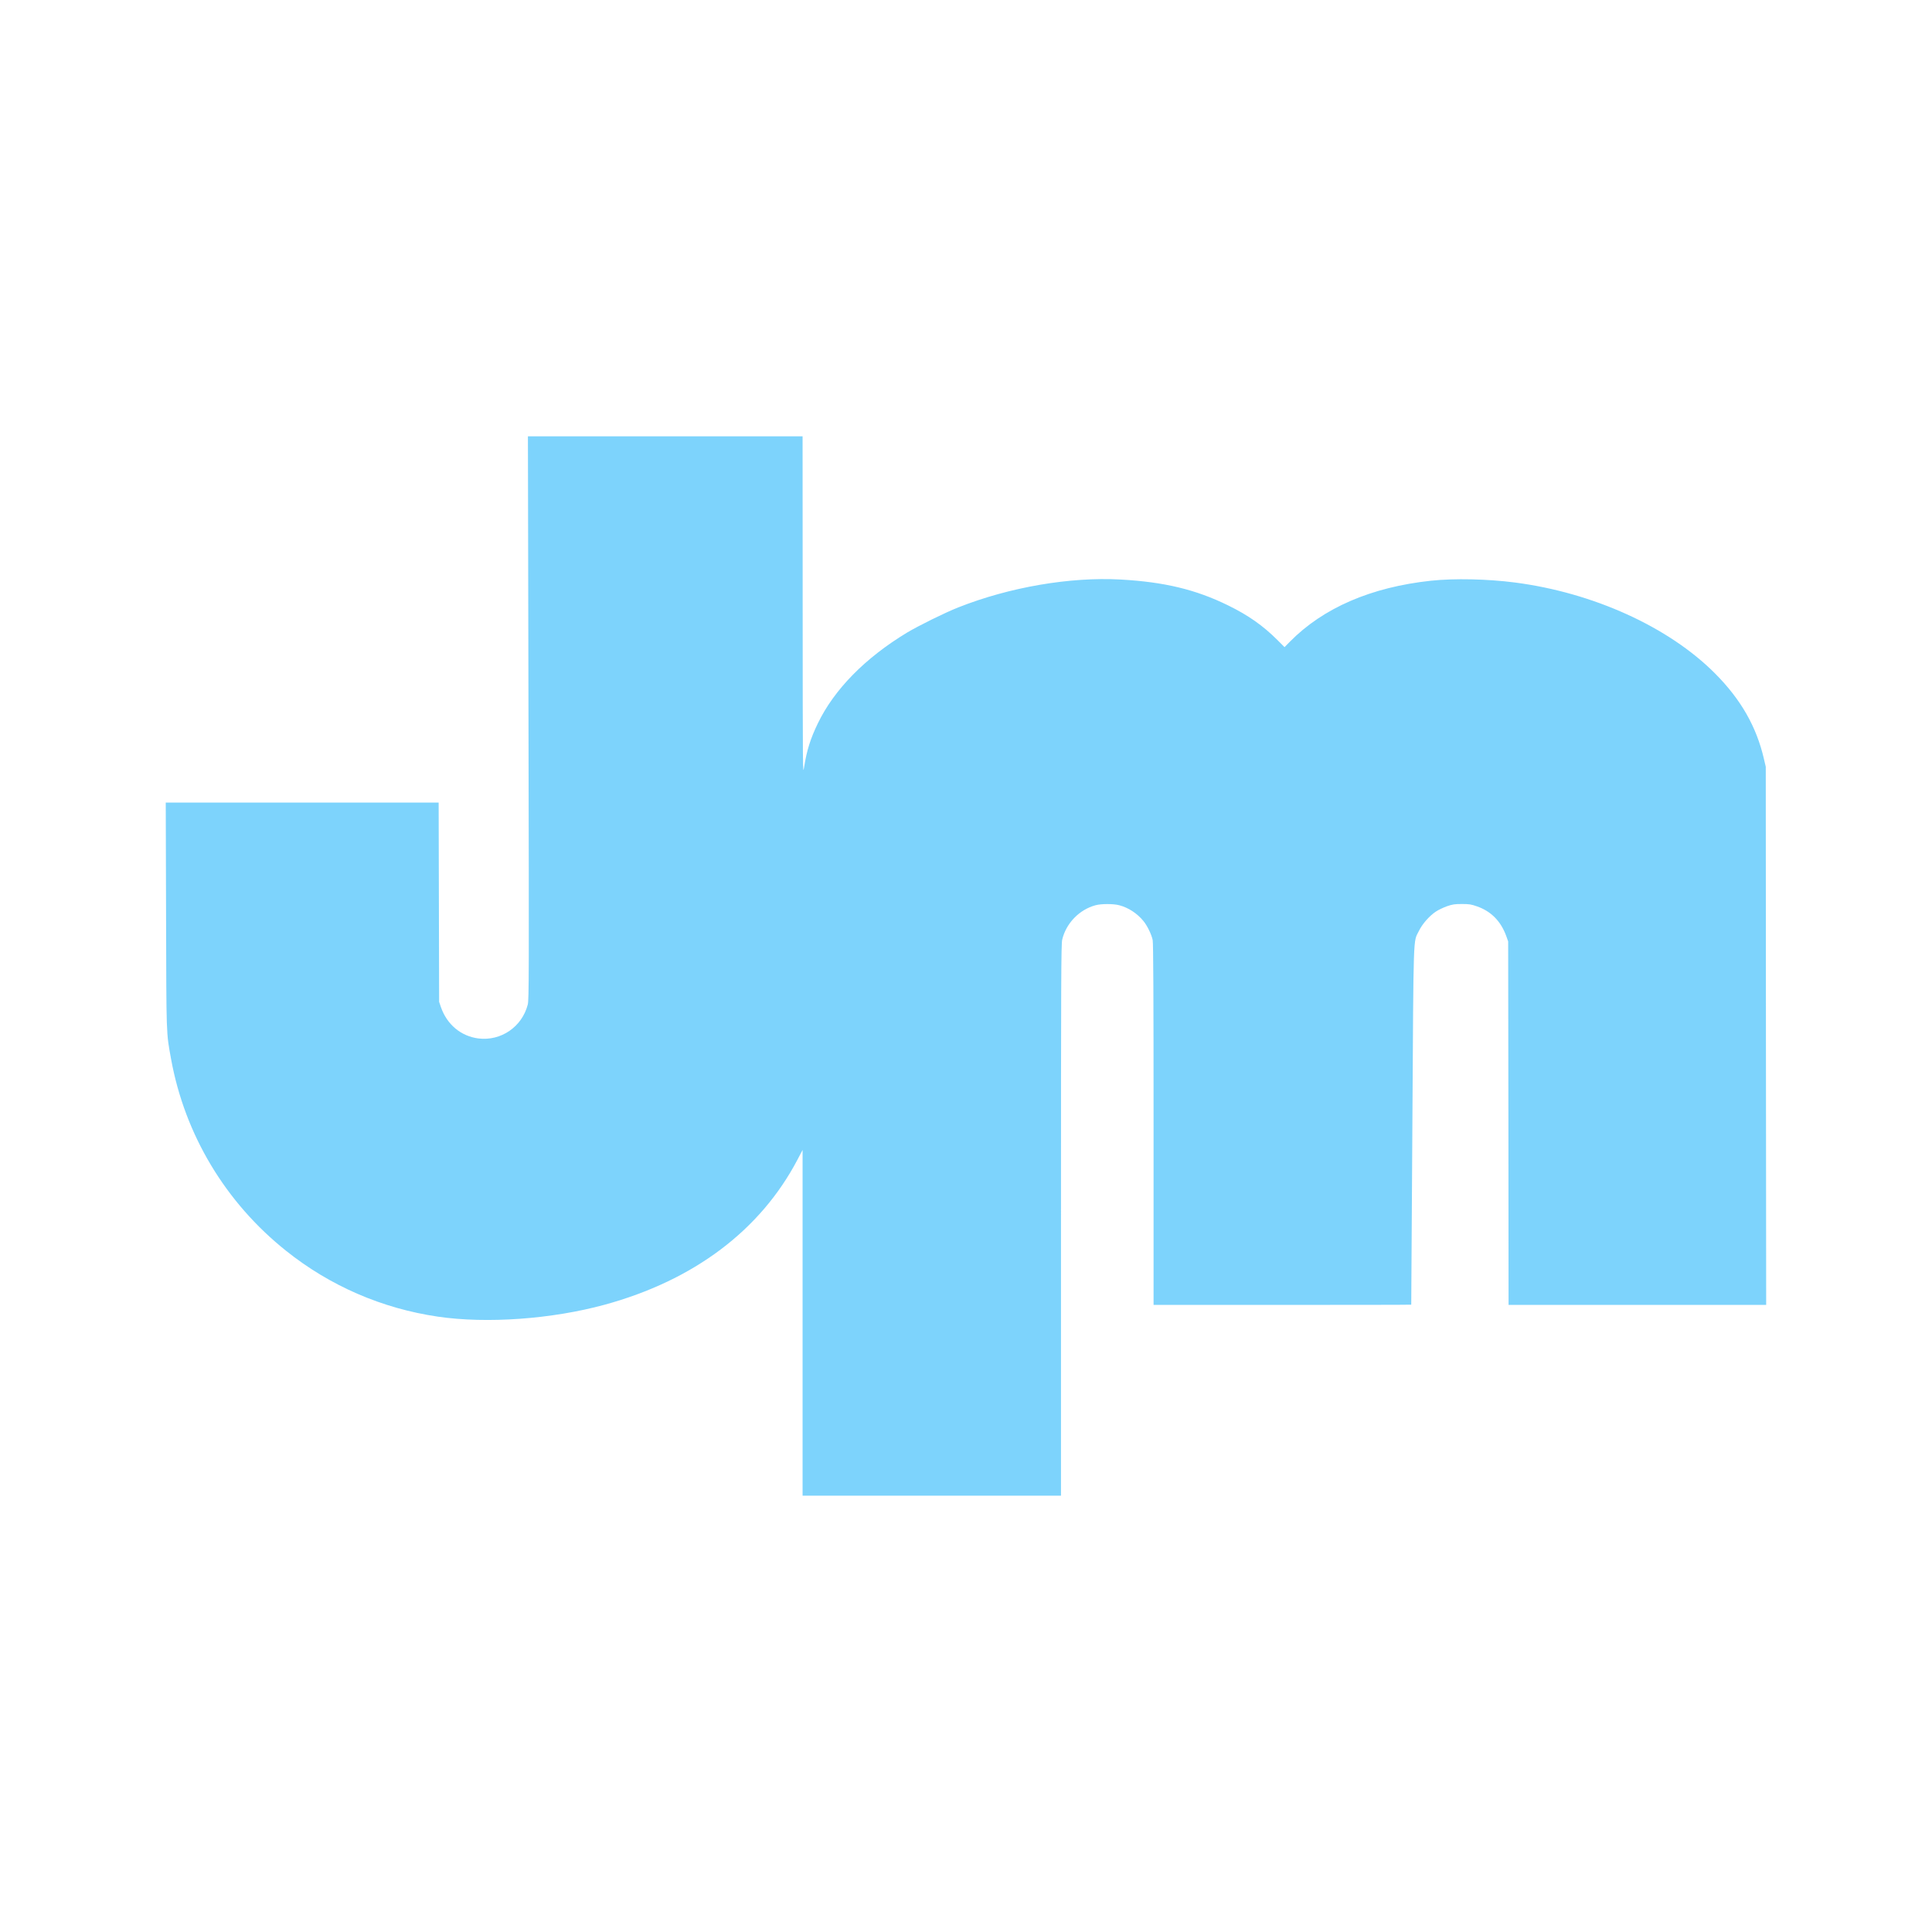
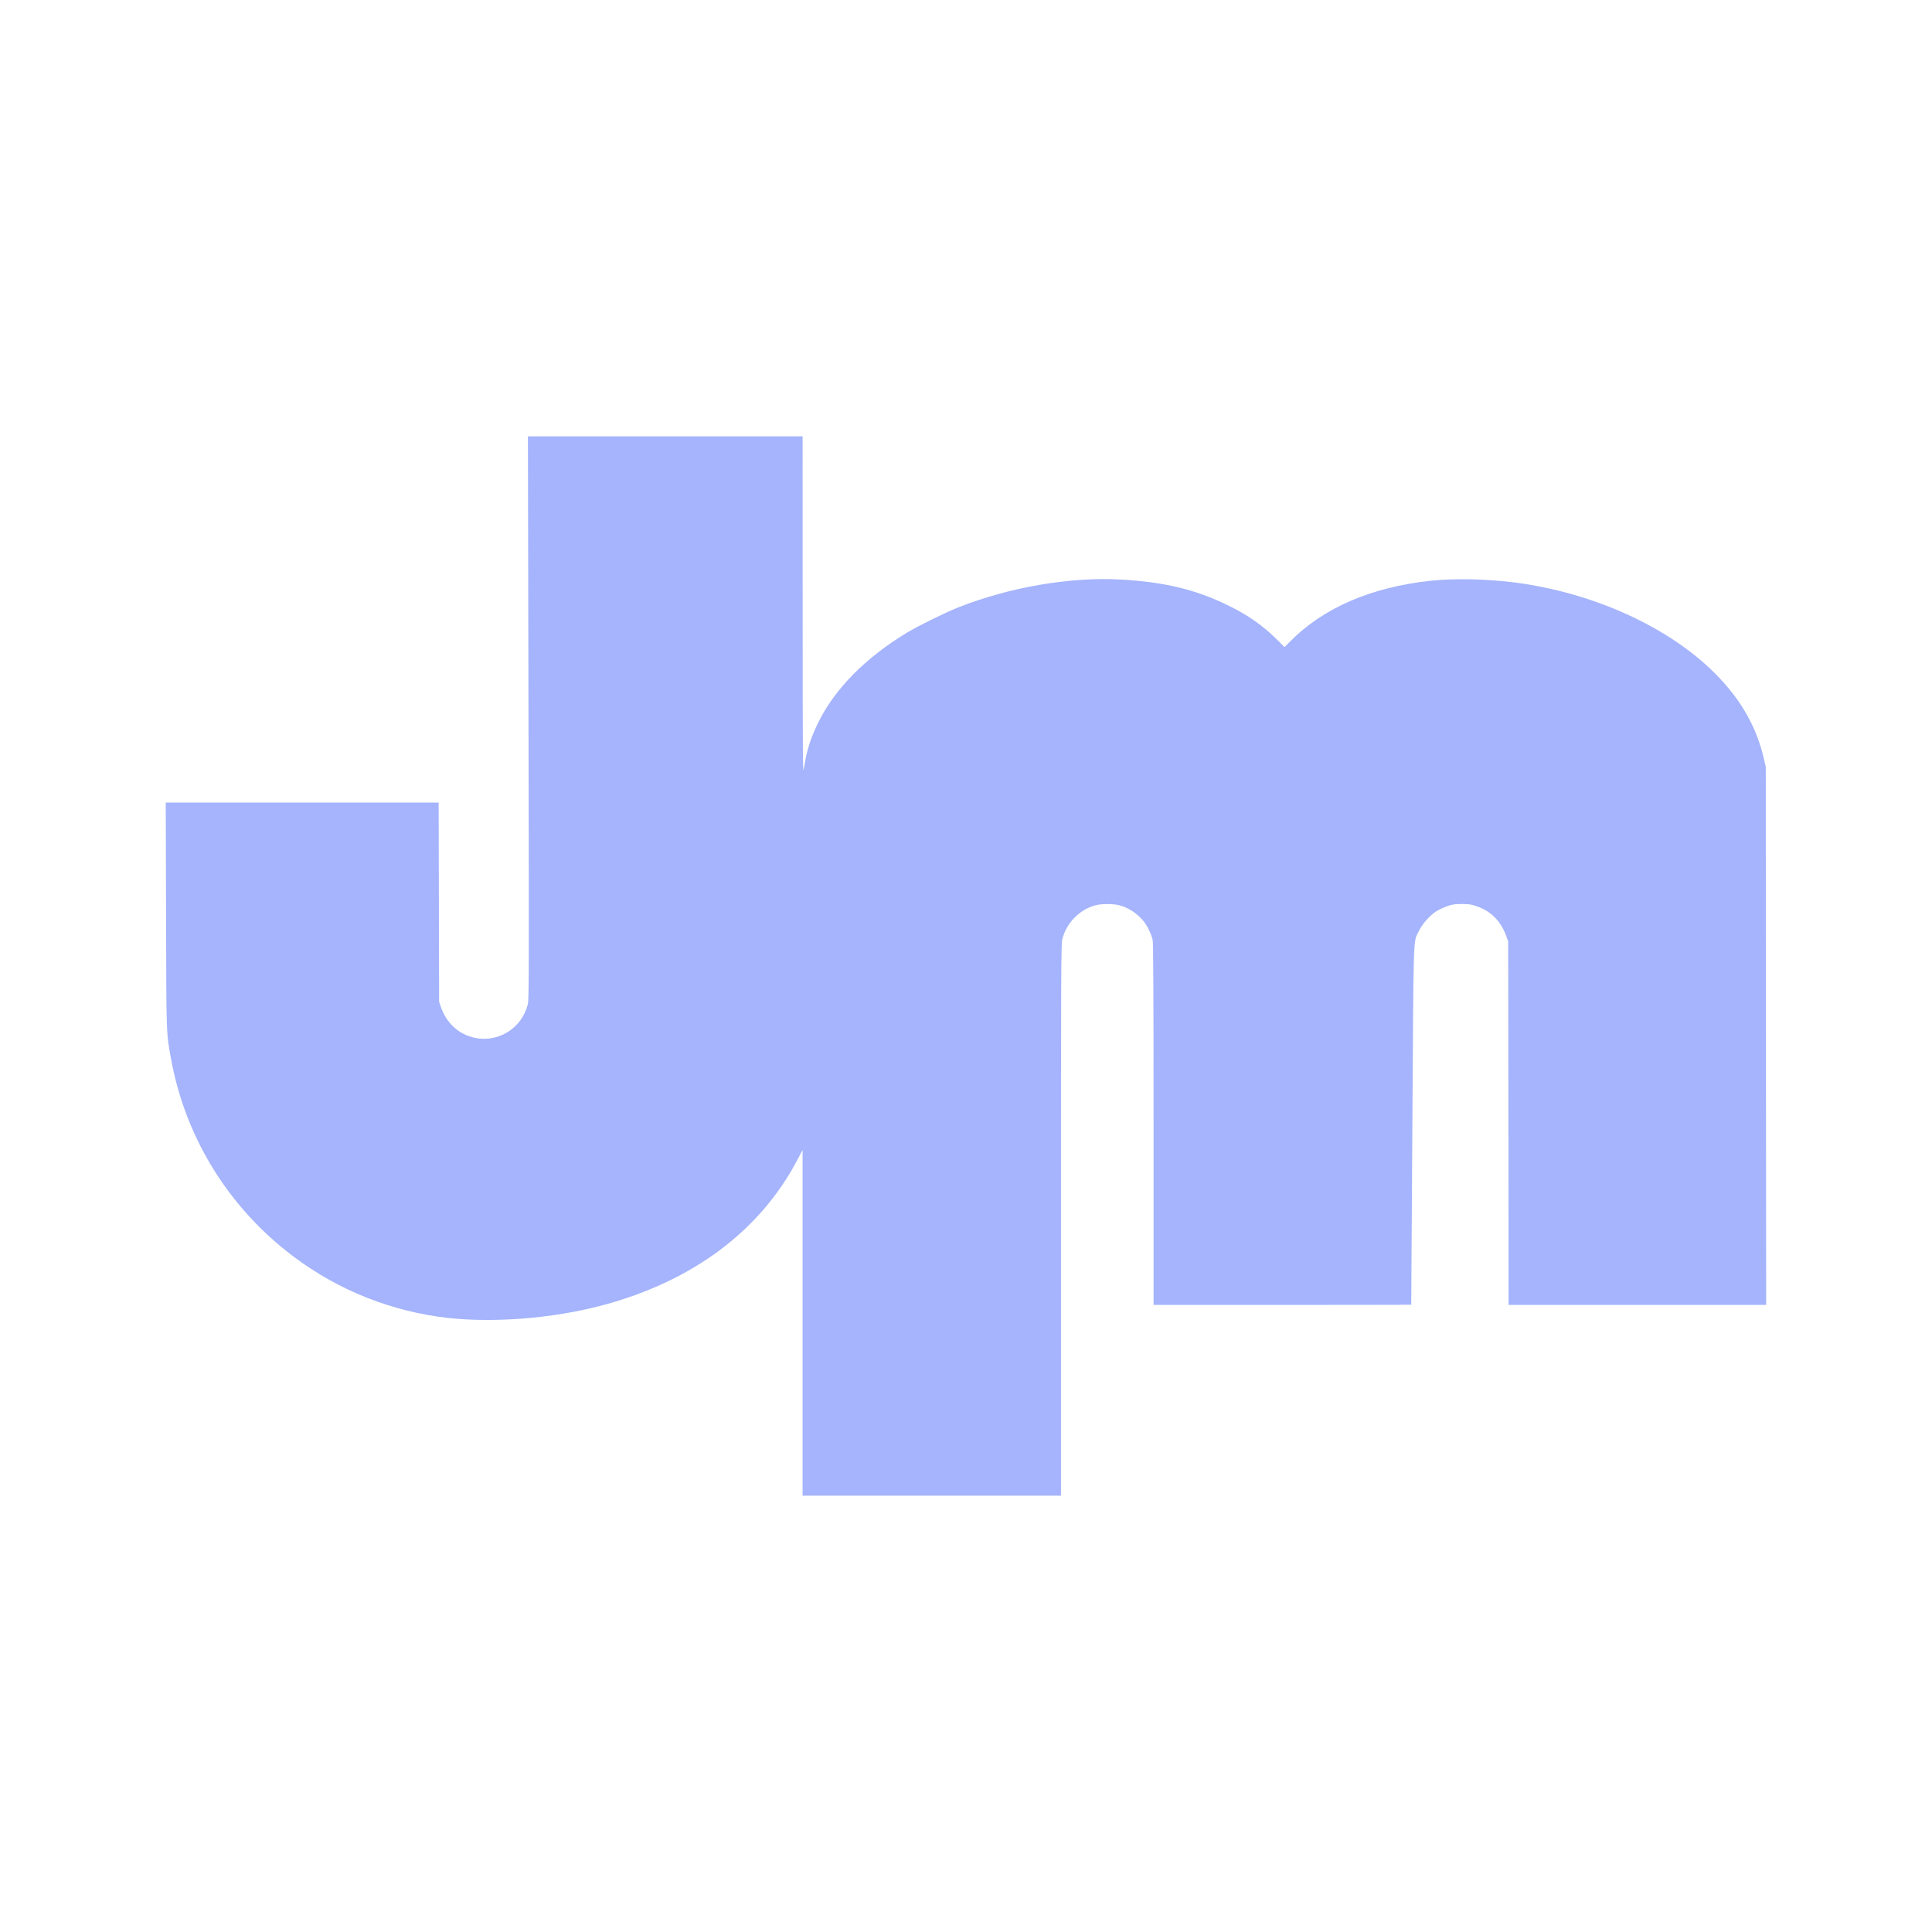
<svg xmlns="http://www.w3.org/2000/svg" version="1.0" width="2400pt" height="2400pt" viewBox="0 0 2400 2400" preserveAspectRatio="xMidYMid meet">
-   <g transform="translate(0,2400) scale(0.1,-0.1)" fill="#7dd3fc" stroke="none">
+   <g transform="translate(0,2400) scale(0.1,-0.1)" fill="#a5b4fc" stroke="none">
    <path d="M6565 15083 c7 -3226 6 -3503 -9 -3562 -71 -277 -333 -456 -613 -421 -217 28 -391 173 -466 390 l-22 65 -3 1238 -3 1237 -1695 0 -1695 0 4 -1397 c4 -1522 1 -1452 62 -1788 171 -941 676 -1783 1430 -2384 546 -436 1191 -715 1885 -817 608 -89 1413 -31 2070 148 1109 303 1935 924 2397 1803 l63 120 0 -2147 0 -2148 1605 0 1605 0 0 3423 c0 2978 2 3430 15 3484 48 204 213 374 415 428 71 19 220 19 293 0 112 -29 222 -100 300 -195 47 -56 102 -168 116 -238 8 -38 11 -706 11 -2292 l0 -2240 1600 0 c880 0 1600 1 1601 3 0 1 7 1001 14 2223 15 2464 9 2272 82 2421 41 85 130 186 210 239 31 21 93 50 137 66 69 24 97 28 186 28 90 0 117 -4 187 -29 176 -61 298 -185 365 -371 l23 -65 3 -2257 2 -2258 1600 0 1600 0 -3 3343 -2 3342 -23 98 c-92 399 -286 739 -608 1062 -575 577 -1512 1003 -2486 1129 -340 44 -752 53 -1043 22 -743 -80 -1340 -338 -1754 -760 l-64 -65 -86 86 c-181 181 -364 310 -616 433 -401 197 -794 291 -1337 321 -628 34 -1378 -95 -2013 -346 -165 -65 -495 -228 -640 -315 -517 -313 -901 -703 -1105 -1125 -93 -192 -138 -336 -171 -545 -17 -112 -17 -61 -18 1998 l-1 2112 -1706 0 -1706 0 7 -3497z" />
  </g>
</svg>
